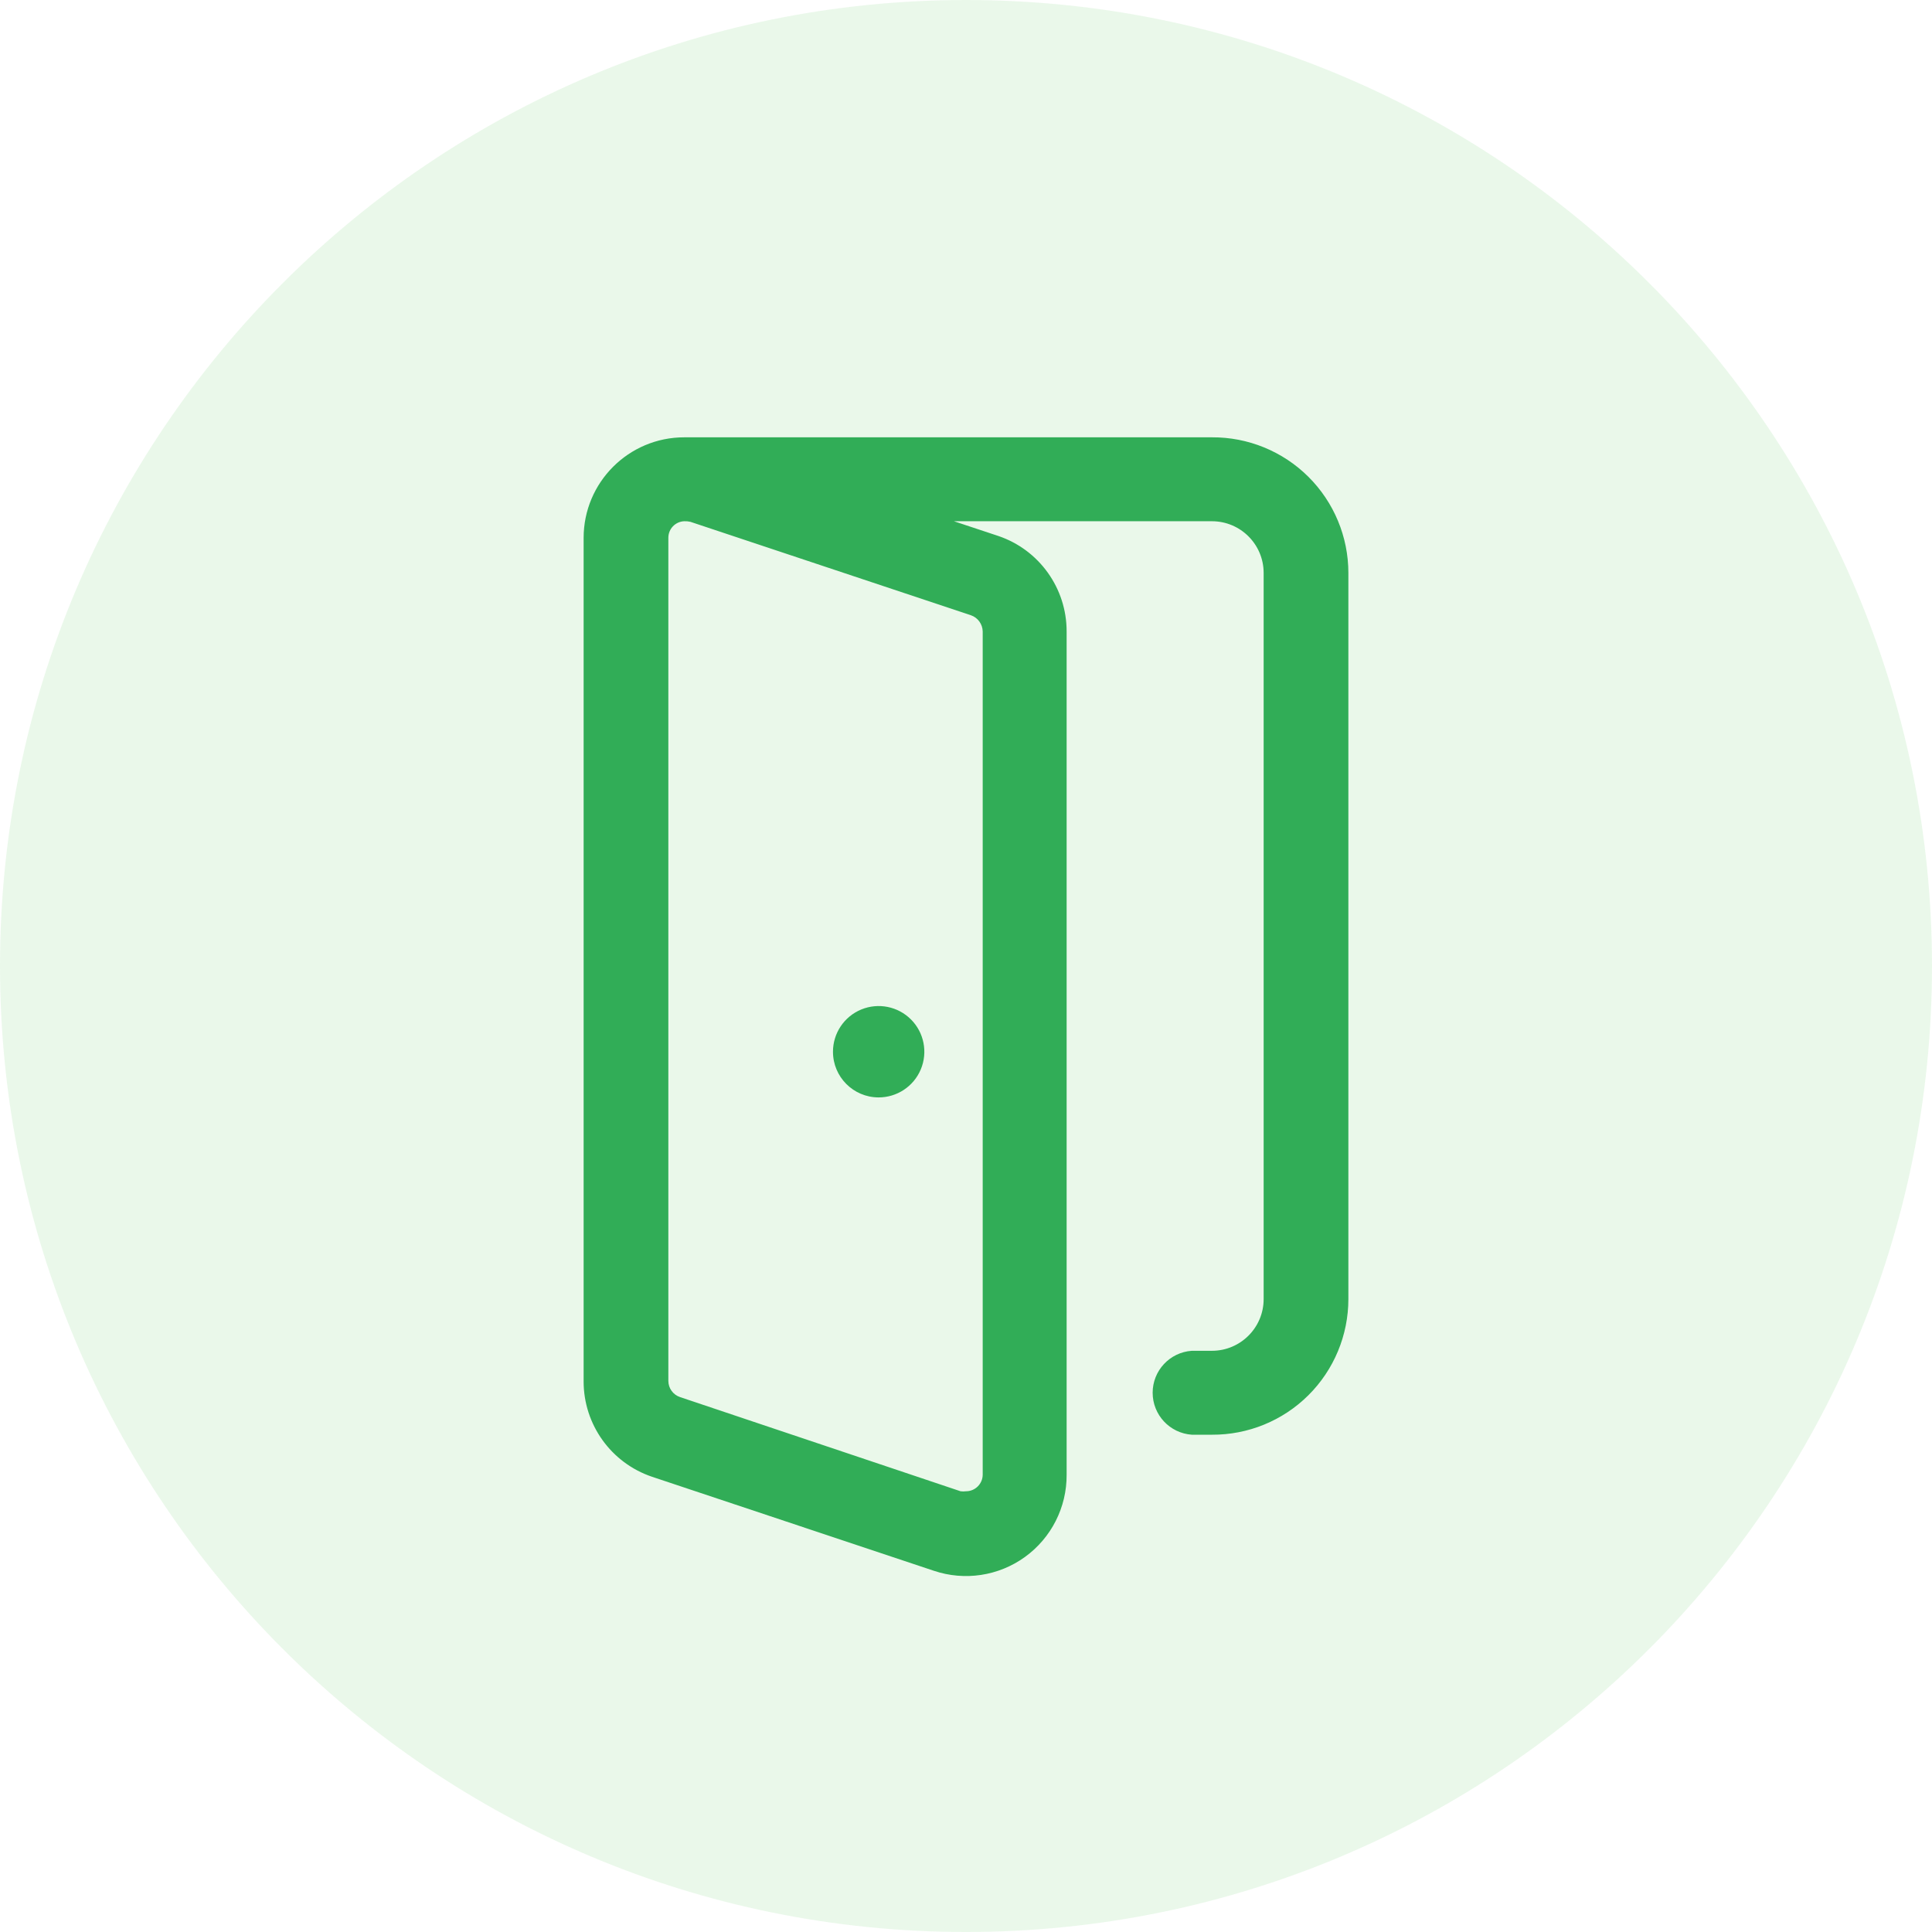
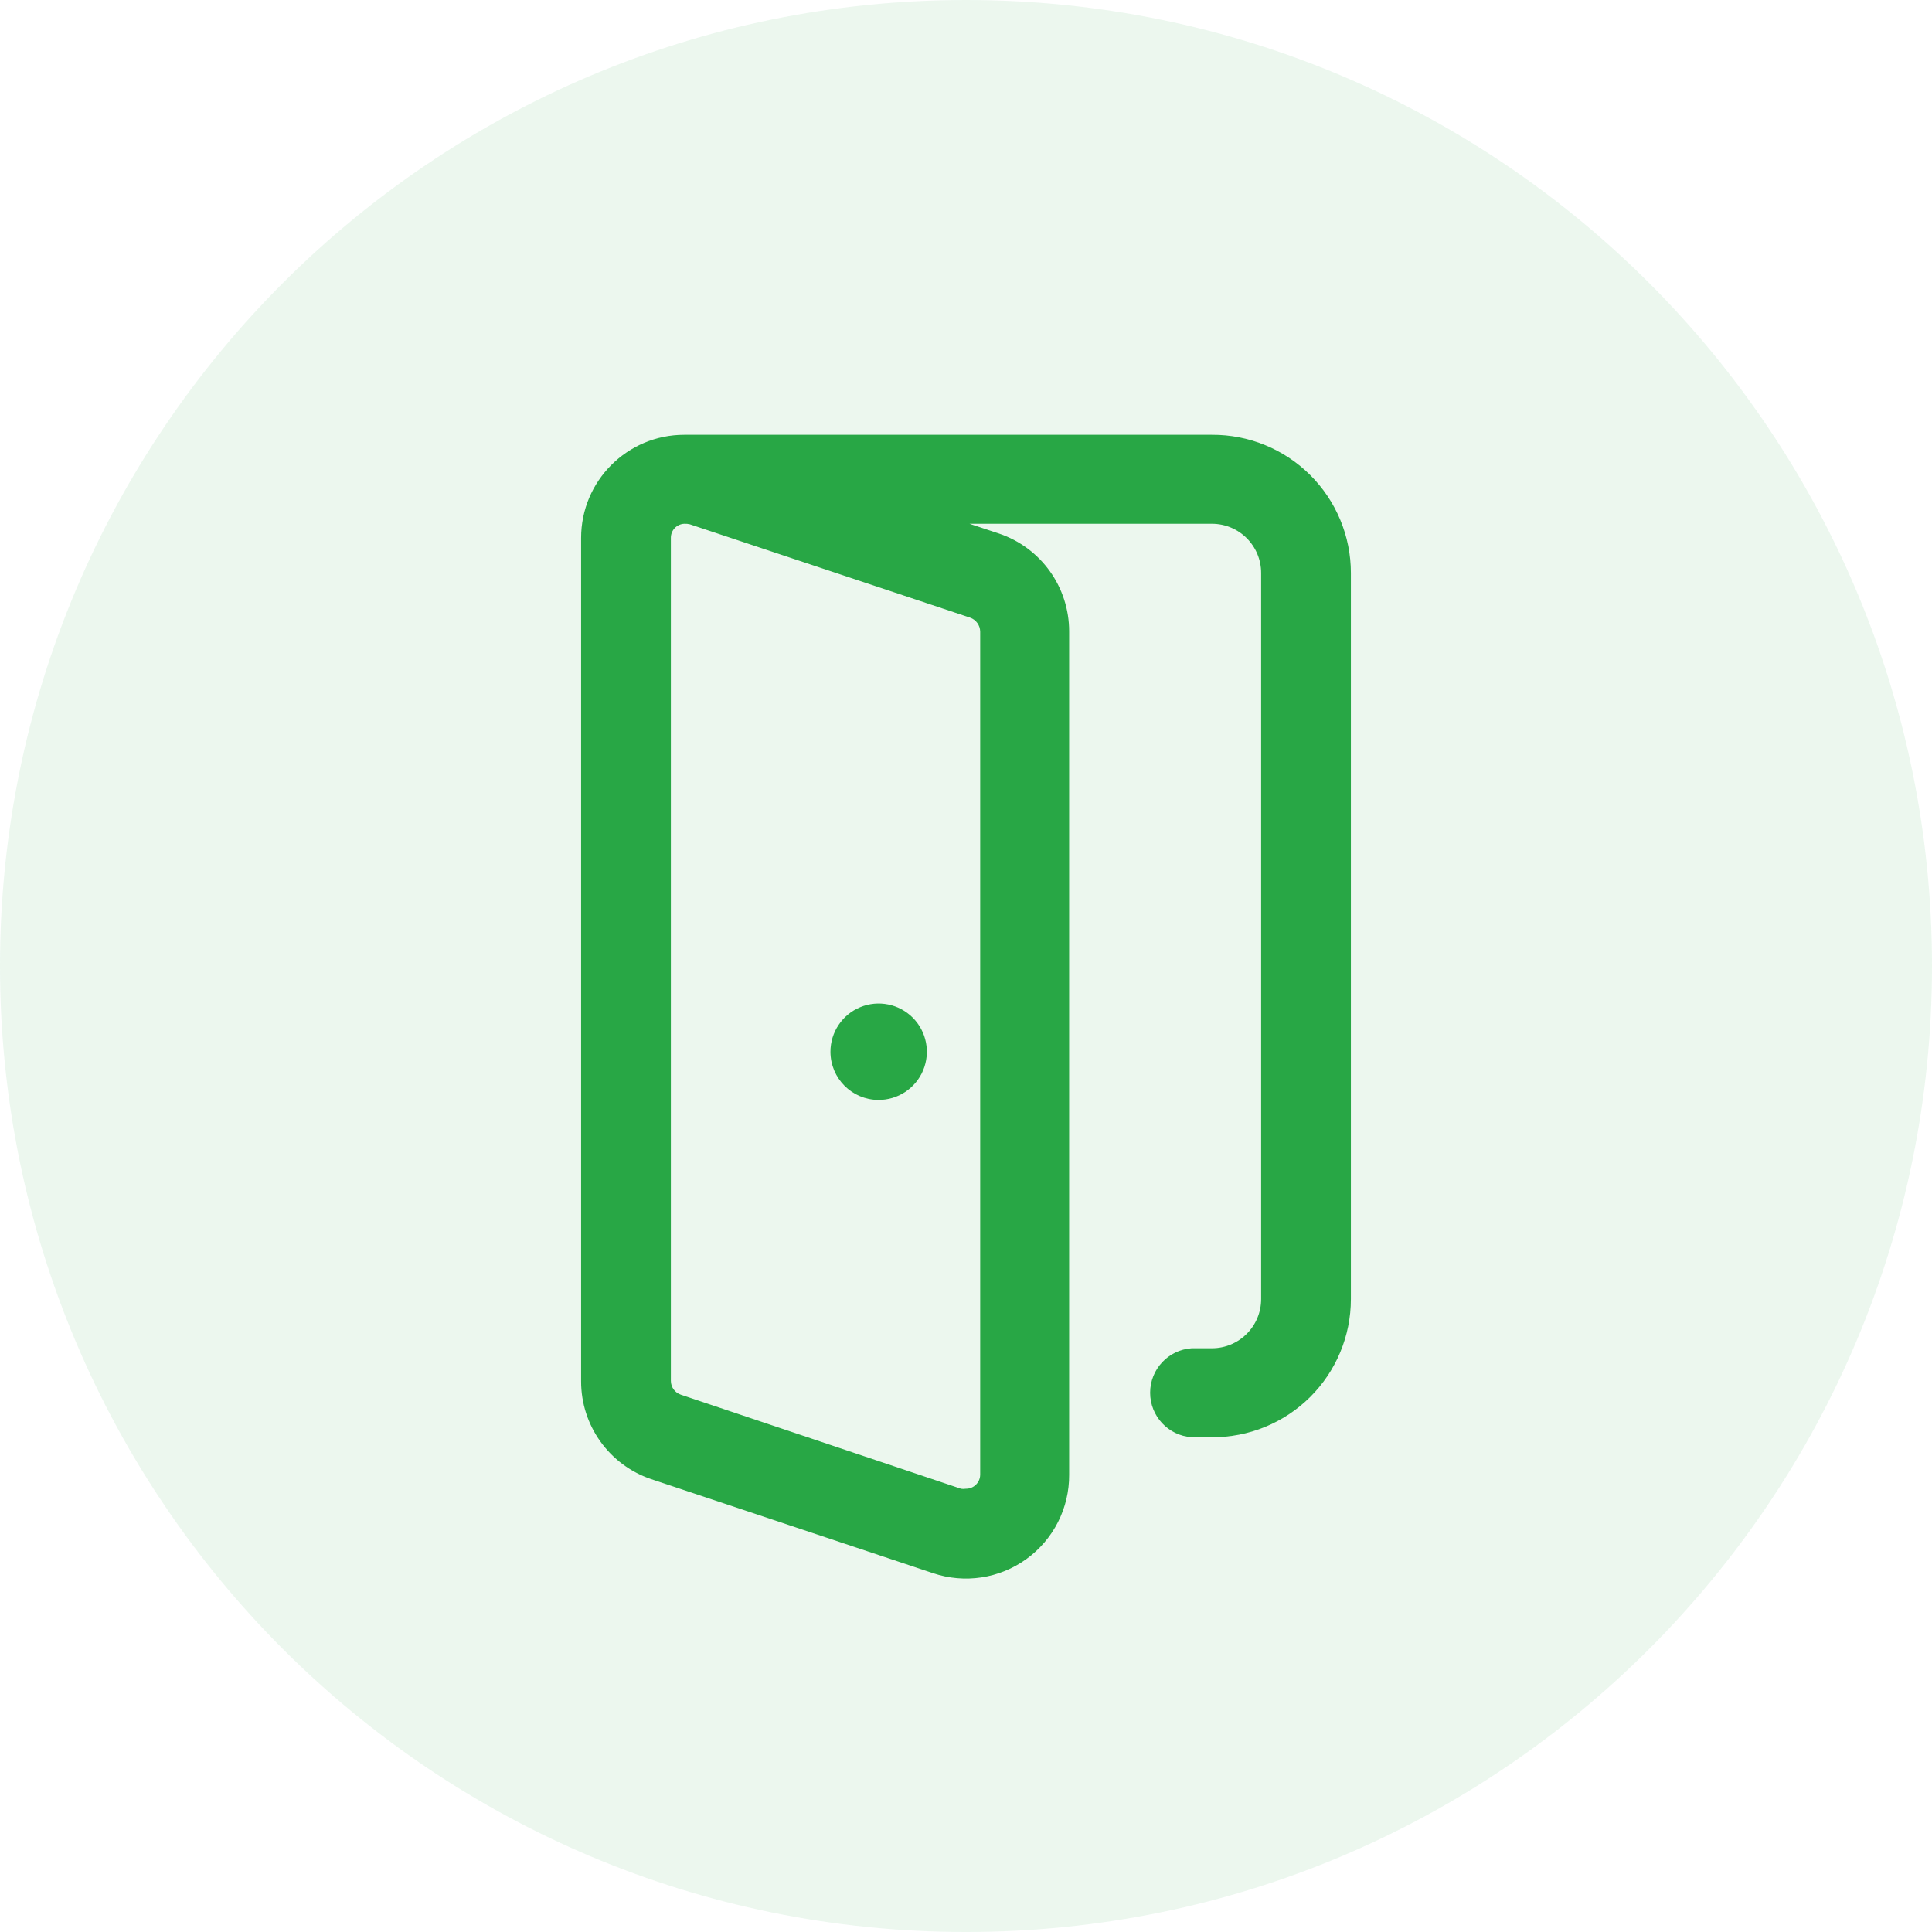
<svg xmlns="http://www.w3.org/2000/svg" id="Layer_1" data-name="Layer 1" viewBox="0 0 96 96">
  <defs>
-     <style>.cls-1{fill:#18b21b;opacity:0.09;}.cls-2{fill:#31ad57;}</style>
+     <style>.cls-1,.cls-2{fill:#28a745;}.cls-1{opacity:0.09;}.cls-2{stroke:#28a745;stroke-miterlimit:10;stroke-width:0.25px;}</style>
  </defs>
  <path class="cls-1" d="M48,0A48,48,0,1,0,96,48,48,48,0,0,0,48,0Z" />
  <path class="cls-2" d="M60.22,21.73H34a5,5,0,0,0-5,5v41.9a5,5,0,0,0,3.4,4.75l14,4.67A5,5,0,0,0,53,73.28V31.38a5,5,0,0,0-3.4-4.75L47.4,25.9H60.22a2.57,2.57,0,0,1,2.57,2.57V64.55a2.57,2.57,0,0,1-2.57,2.57h-1a2.09,2.09,0,0,0,0,4.17h1A6.74,6.74,0,0,0,67,64.55V28.47A6.74,6.74,0,0,0,60.22,21.73Zm-25.91,4.2,13.93,4.64a.87.87,0,0,1,.59.81v41.9a.83.83,0,0,1-.83.82,1,1,0,0,1-.27,0L33.79,69.42a.85.85,0,0,1-.58-.8V26.72A.82.82,0,0,1,34,25.9,1.12,1.12,0,0,1,34.31,25.93Z" />
  <path class="cls-2" d="M43.65,54.53a2.27,2.27,0,1,0-2.26-2.27A2.27,2.27,0,0,0,43.65,54.53Z" />
</svg>
